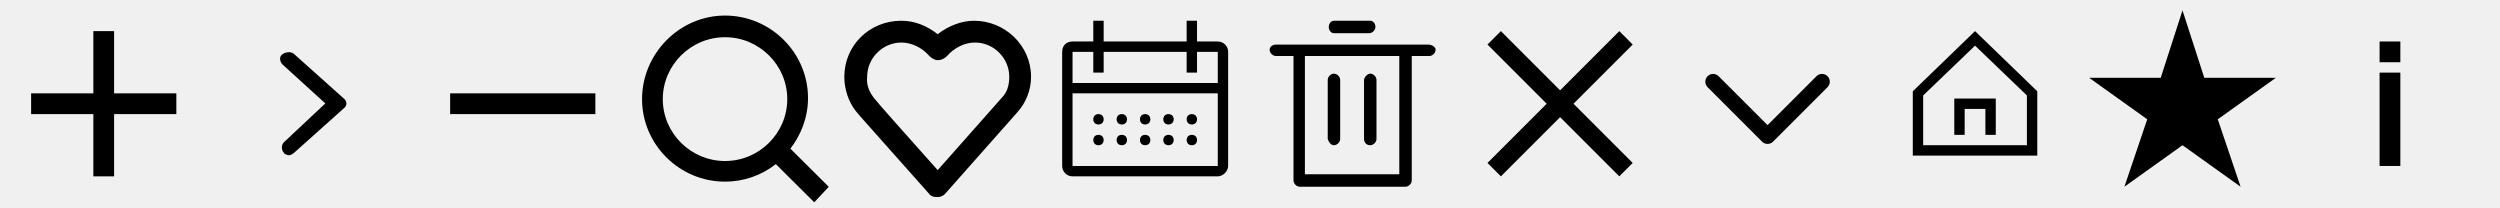
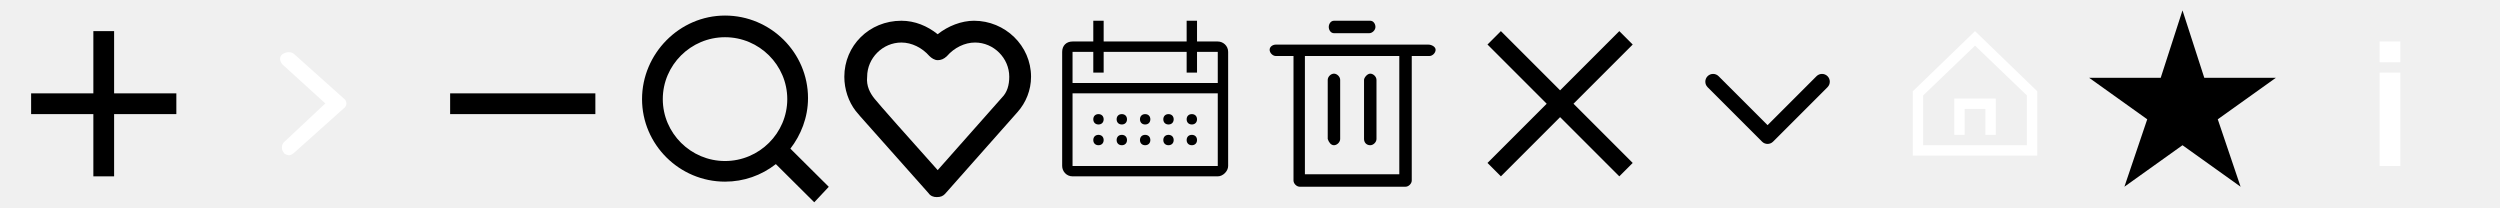
<svg xmlns="http://www.w3.org/2000/svg" width="241" height="20" viewBox="0 0 241 20" fill="none">
  <path d="M17 9H11V3H9V9H3V11H9V17H11V11H17V9Z" fill="black" />
-   <path d="M33.112 9.469L28.362 5.219C28.112 4.969 27.612 4.969 27.237 5.219C26.862 5.469 26.987 5.969 27.237 6.219L31.362 9.969L27.362 13.719C27.112 13.969 27.112 14.469 27.362 14.719C27.362 14.844 27.737 14.969 27.862 14.969C27.987 14.969 28.237 14.844 28.362 14.719L33.112 10.469C33.487 10.219 33.487 9.719 33.112 9.469Z" fill="black" />
+   <path d="M33.112 9.469L28.362 5.219C28.112 4.969 27.612 4.969 27.237 5.219C26.862 5.469 26.987 5.969 27.237 6.219L31.362 9.969L27.362 13.719C27.112 13.969 27.112 14.469 27.362 14.719C27.362 14.844 27.737 14.969 27.862 14.969C27.987 14.969 28.237 14.844 28.362 14.719L33.112 10.469C33.487 10.219 33.487 9.719 33.112 9.469Z" fill="white" />
  <path d="M43.393 9V11H57.393V9H43.393Z" fill="black" />
  <path d="M79.893 18.008L76.193 14.329C77.193 13.036 77.893 11.345 77.893 9.456C77.893 5.08 74.293 1.5 69.893 1.5C65.493 1.5 61.893 5.18 61.893 9.555C61.893 13.931 65.493 17.511 69.893 17.511C71.693 17.511 73.393 16.914 74.793 15.82L78.493 19.5L79.893 18.008ZM69.893 15.522C66.593 15.522 63.893 12.837 63.893 9.555C63.893 6.273 66.593 3.588 69.893 3.588C73.193 3.588 75.893 6.273 75.893 9.555C75.893 12.837 73.193 15.522 69.893 15.522Z" fill="black" />
  <path d="M90.293 19C89.993 19 89.693 18.9 89.493 18.6C84.093 12.5 82.793 11.1 82.493 10.7C81.793 9.8 81.393 8.6 81.393 7.4C81.393 4.4 83.793 2 86.893 2C88.193 2 89.393 2.5 90.393 3.3C91.393 2.5 92.693 2 93.893 2C96.893 2 99.393 4.4 99.393 7.4C99.393 8.7 98.893 9.9 98.093 10.8L91.093 18.7C90.893 18.9 90.693 19 90.293 19ZM84.293 9.5C84.593 9.9 87.793 13.5 90.393 16.4L96.593 9.4C97.093 8.9 97.293 8.2 97.293 7.4C97.293 5.6 95.793 4.1 93.993 4.1C92.993 4.1 91.993 4.6 91.293 5.4C90.993 5.7 90.693 5.8 90.393 5.8C90.093 5.8 89.793 5.6 89.593 5.4C88.893 4.6 87.893 4.1 86.893 4.1C85.093 4.1 83.593 5.6 83.593 7.4C83.493 8.3 83.893 9 84.293 9.5C84.193 9.5 84.193 9.5 84.293 9.5Z" fill="black" />
  <path d="M108.143 12C108.443 12 108.643 11.8 108.643 11.5C108.643 11.2 108.443 11 108.143 11C107.843 11 107.643 11.2 107.643 11.5C107.643 11.8 107.843 12 108.143 12Z" fill="black" />
  <path d="M117.393 4H115.393V2H114.393V4H106.393V2H105.393V4H103.393C102.793 4 102.393 4.4 102.393 5V16C102.393 16.5 102.793 17 103.393 17H117.393C117.893 17 118.393 16.5 118.393 16V5C118.393 4.4 117.893 4 117.393 4ZM117.393 16H103.393V9H117.393V16ZM103.393 8V5H105.393V7H106.393V5H114.393V7H115.393V5H117.393V8H103.393Z" fill="black" />
  <path d="M110.393 12C110.693 12 110.893 11.8 110.893 11.5C110.893 11.2 110.693 11 110.393 11C110.093 11 109.893 11.2 109.893 11.5C109.893 11.8 110.093 12 110.393 12Z" fill="black" />
  <path d="M112.643 12C112.943 12 113.143 11.8 113.143 11.5C113.143 11.2 112.943 11 112.643 11C112.343 11 112.143 11.2 112.143 11.5C112.143 11.8 112.343 12 112.643 12Z" fill="black" />
  <path d="M108.143 13C107.843 13 107.643 13.2 107.643 13.5C107.643 13.8 107.843 14 108.143 14C108.443 14 108.643 13.8 108.643 13.5C108.643 13.2 108.443 13 108.143 13Z" fill="black" />
  <path d="M105.893 12C106.193 12 106.393 11.8 106.393 11.5C106.393 11.2 106.193 11 105.893 11C105.593 11 105.393 11.2 105.393 11.5C105.393 11.8 105.593 12 105.893 12Z" fill="black" />
  <path d="M105.893 13C105.593 13 105.393 13.2 105.393 13.5C105.393 13.8 105.593 14 105.893 14C106.193 14 106.393 13.8 106.393 13.5C106.393 13.2 106.193 13 105.893 13Z" fill="black" />
  <path d="M110.393 13C110.093 13 109.893 13.2 109.893 13.5C109.893 13.8 110.093 14 110.393 14C110.693 14 110.893 13.8 110.893 13.5C110.893 13.2 110.693 13 110.393 13Z" fill="black" />
  <path d="M112.643 13C112.343 13 112.143 13.2 112.143 13.5C112.143 13.8 112.343 14 112.643 14C112.943 14 113.143 13.8 113.143 13.5C113.143 13.2 112.943 13 112.643 13Z" fill="black" />
  <path d="M114.893 12C115.193 12 115.393 11.8 115.393 11.5C115.393 11.2 115.193 11 114.893 11C114.593 11 114.393 11.2 114.393 11.5C114.393 11.8 114.593 12 114.893 12Z" fill="black" />
  <path d="M114.893 13C114.593 13 114.393 13.2 114.393 13.5C114.393 13.8 114.593 14 114.893 14C115.193 14 115.393 13.8 115.393 13.5C115.393 13.2 115.193 13 114.893 13Z" fill="black" />
  <path d="M137.693 4.3H122.993C122.693 4.3 122.393 4.5 122.393 4.8C122.393 5.1 122.693 5.4 122.993 5.4H124.693V17.4C124.693 17.7 124.993 18 125.293 18H135.493C135.793 18 136.093 17.7 136.093 17.4V5.4H137.793C138.093 5.4 138.393 5.1 138.393 4.8C138.393 4.5 137.993 4.3 137.693 4.3ZM134.893 16.8H125.793V5.4H134.893V16.8Z" fill="black" />
  <path d="M128.593 3.2H131.993C132.293 3.2 132.593 2.9 132.593 2.6C132.593 2.3 132.393 2 132.093 2H128.593C128.293 2 128.093 2.3 128.093 2.6C128.093 2.9 128.293 3.2 128.593 3.2Z" fill="black" />
  <path d="M128.593 14C128.893 14 129.193 13.7 129.193 13.4V7.7C129.193 7.4 128.893 7.1 128.593 7.1C128.293 7.1 127.993 7.4 127.993 7.7V13.4C128.093 13.7 128.293 14 128.593 14Z" fill="black" />
  <path d="M132.093 14C132.393 14 132.693 13.7 132.693 13.4V7.7C132.693 7.4 132.393 7.1 132.093 7.1C131.793 7.1 131.493 7.5 131.493 7.7V13.4C131.493 13.7 131.693 14 132.093 14Z" fill="black" />
  <path d="M157.393 4.292L156.101 3L150.393 8.708L144.685 3L143.393 4.292L149.101 10L143.393 15.708L144.685 17L150.393 11.292L156.101 17L157.393 15.708L151.685 10L157.393 4.292Z" fill="black" />
  <path fill-rule="evenodd" clip-rule="evenodd" d="M164.612 7.345C164.905 7.052 165.38 7.052 165.673 7.345L170.393 12.064L175.112 7.345C175.405 7.052 175.88 7.052 176.173 7.345C176.466 7.638 176.466 8.112 176.173 8.405L170.923 13.655C170.63 13.948 170.155 13.948 169.862 13.655L164.612 8.405C164.32 8.112 164.32 7.638 164.612 7.345Z" fill="black" />
-   <path d="M190.393 3L184.393 8.8V15H196.393V8.8L190.393 3ZM195.393 14H185.393V9.2L190.393 4.4L195.393 9.2V14Z" fill="black" />
-   <path d="M188.393 13H189.393V10.5H191.393V13H192.393V9.5H188.393V13Z" fill="black" />
+   <path d="M190.393 3L184.393 8.8V15H196.393V8.8L190.393 3ZM195.393 14H185.393V9.2L190.393 4.4L195.393 9.2V14Z" fill="white" />
+   <path d="M188.393 13H189.393V10.5H191.393V13H192.393V9.5H188.393V13Z" fill="white" />
  <path d="M210.393 1L212.493 7.5H219.393L213.793 11.5L215.993 18L210.393 14L204.793 18L206.993 11.5L201.393 7.5H208.293L210.393 1Z" fill="black" />
-   <path fill-rule="evenodd" clip-rule="evenodd" d="M229.393 4H231.393V6H229.393V4ZM231.393 16H229.393V7H231.393V16Z" fill="black" />
+   <path fill-rule="evenodd" clip-rule="evenodd" d="M229.393 4H231.393V6H229.393V4ZM231.393 16H229.393V7H231.393V16Z" fill="white" />
</svg>
